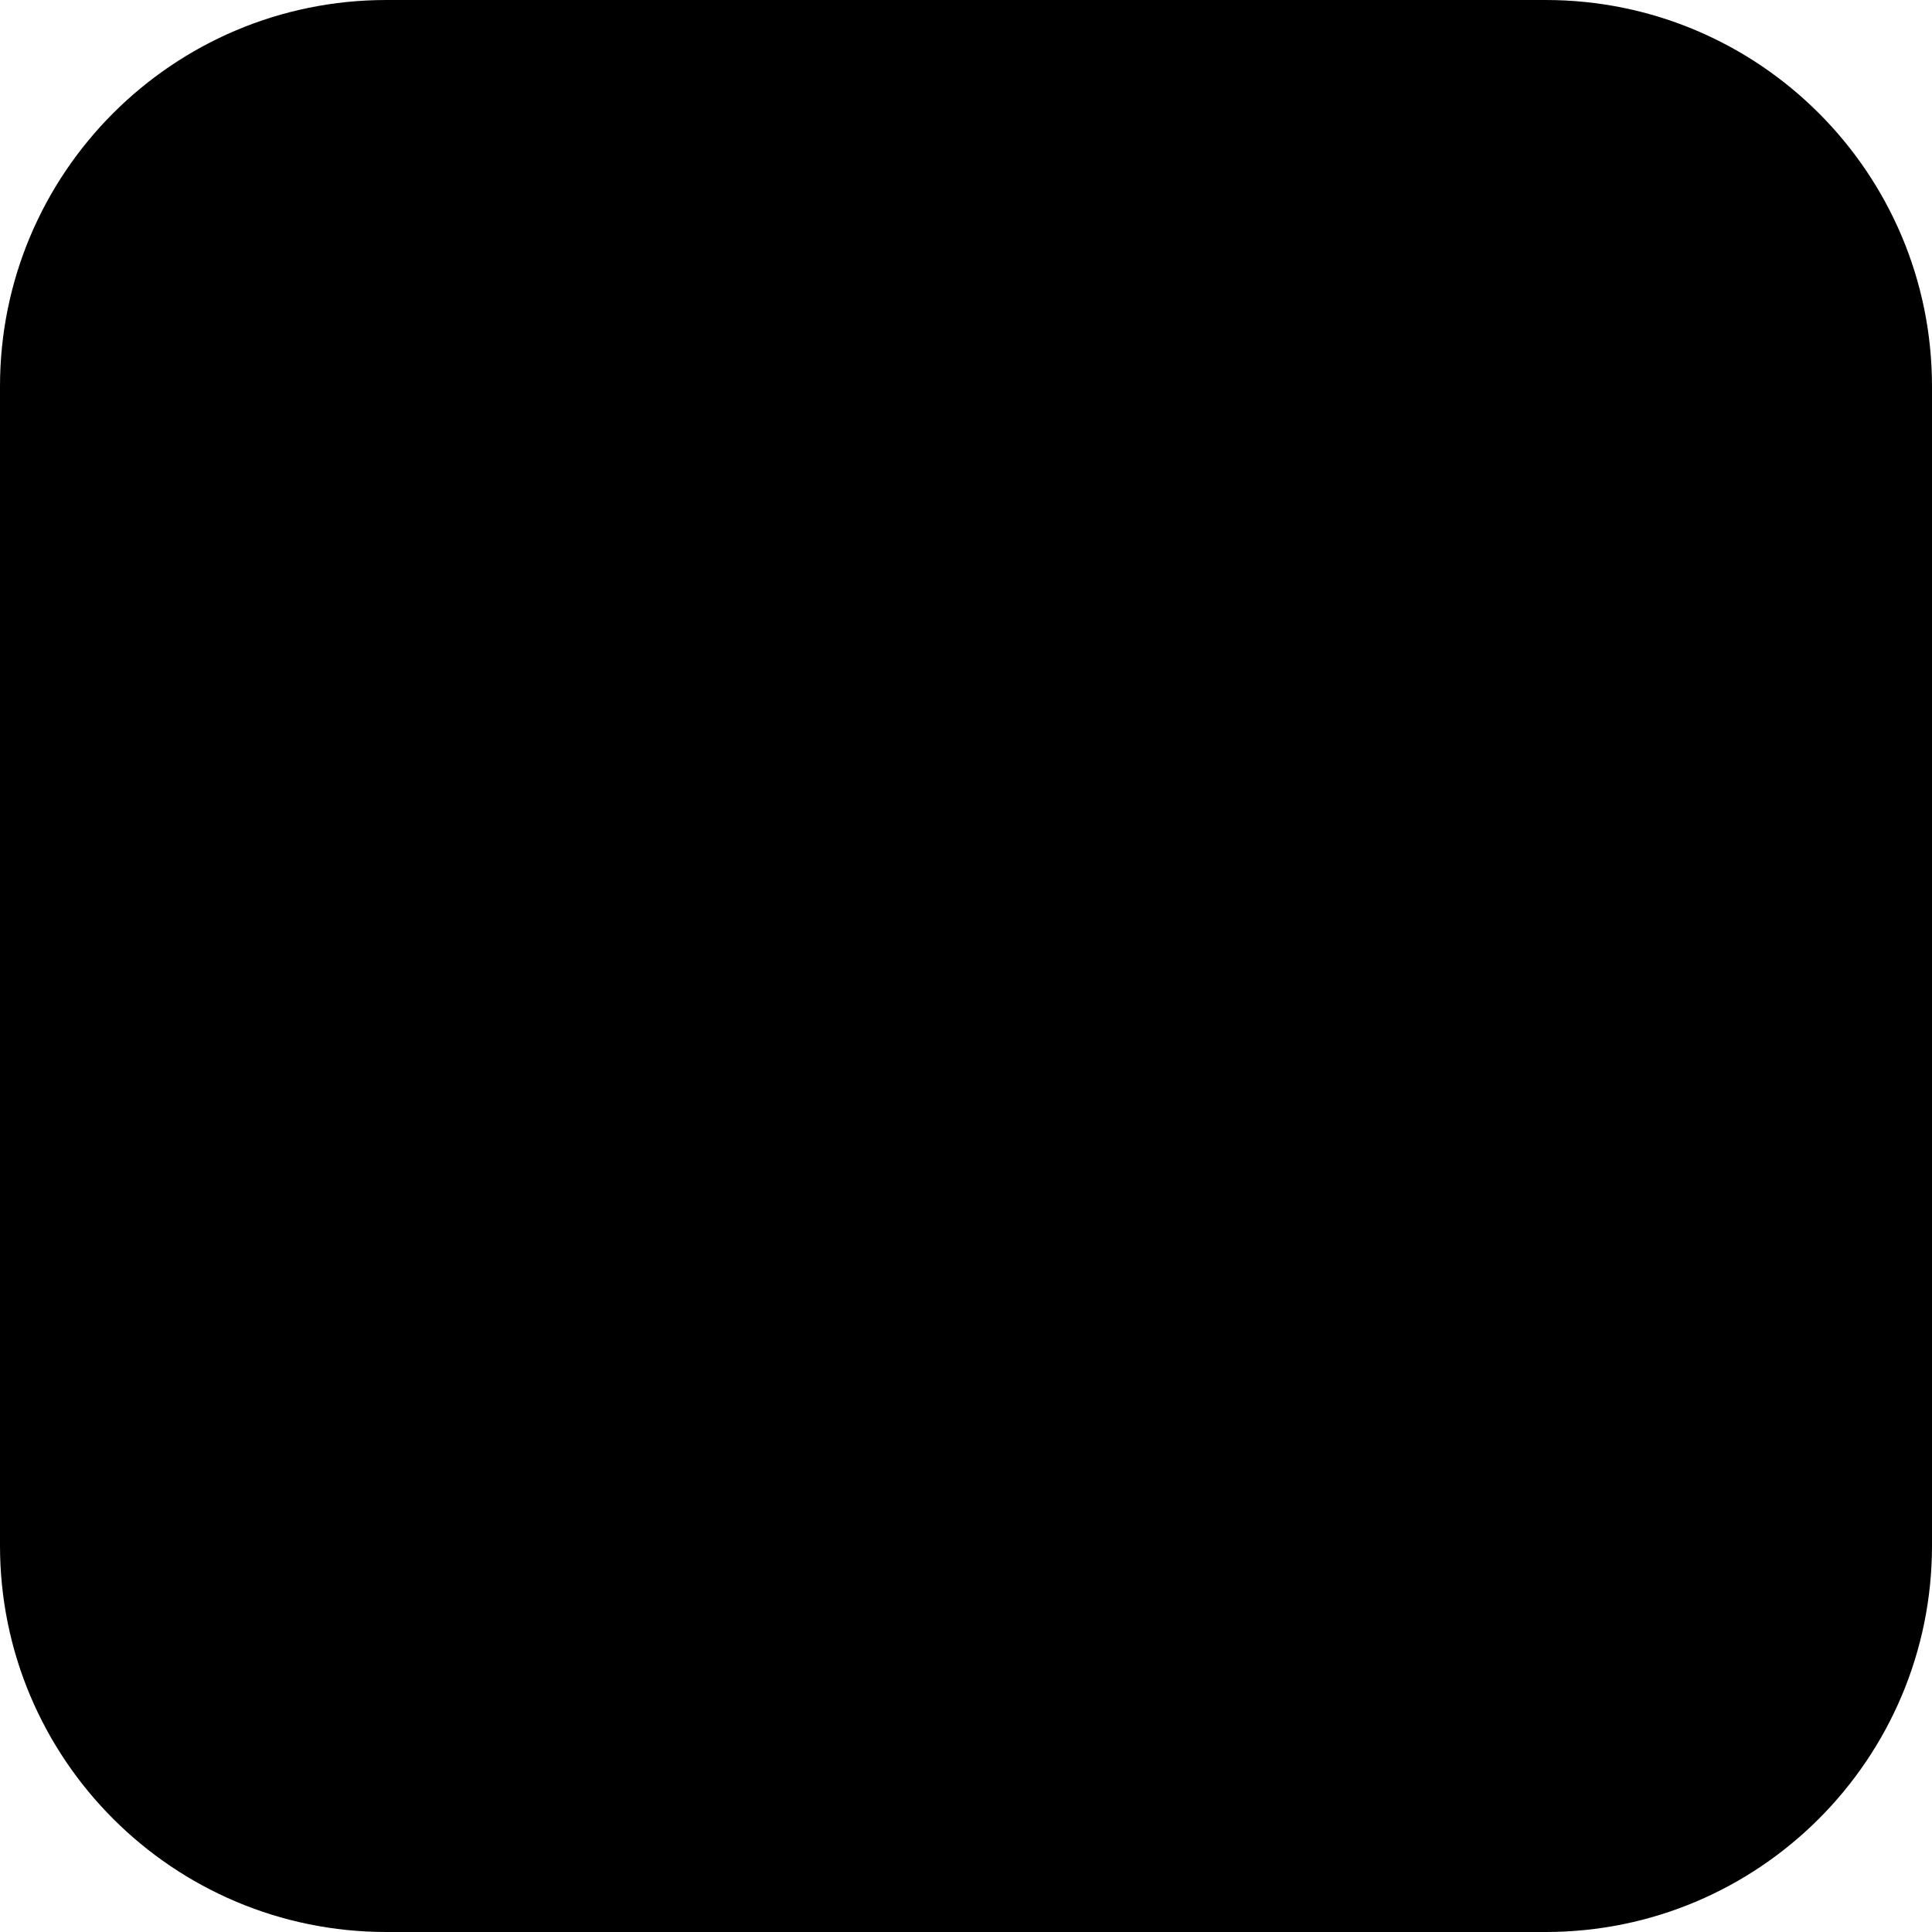
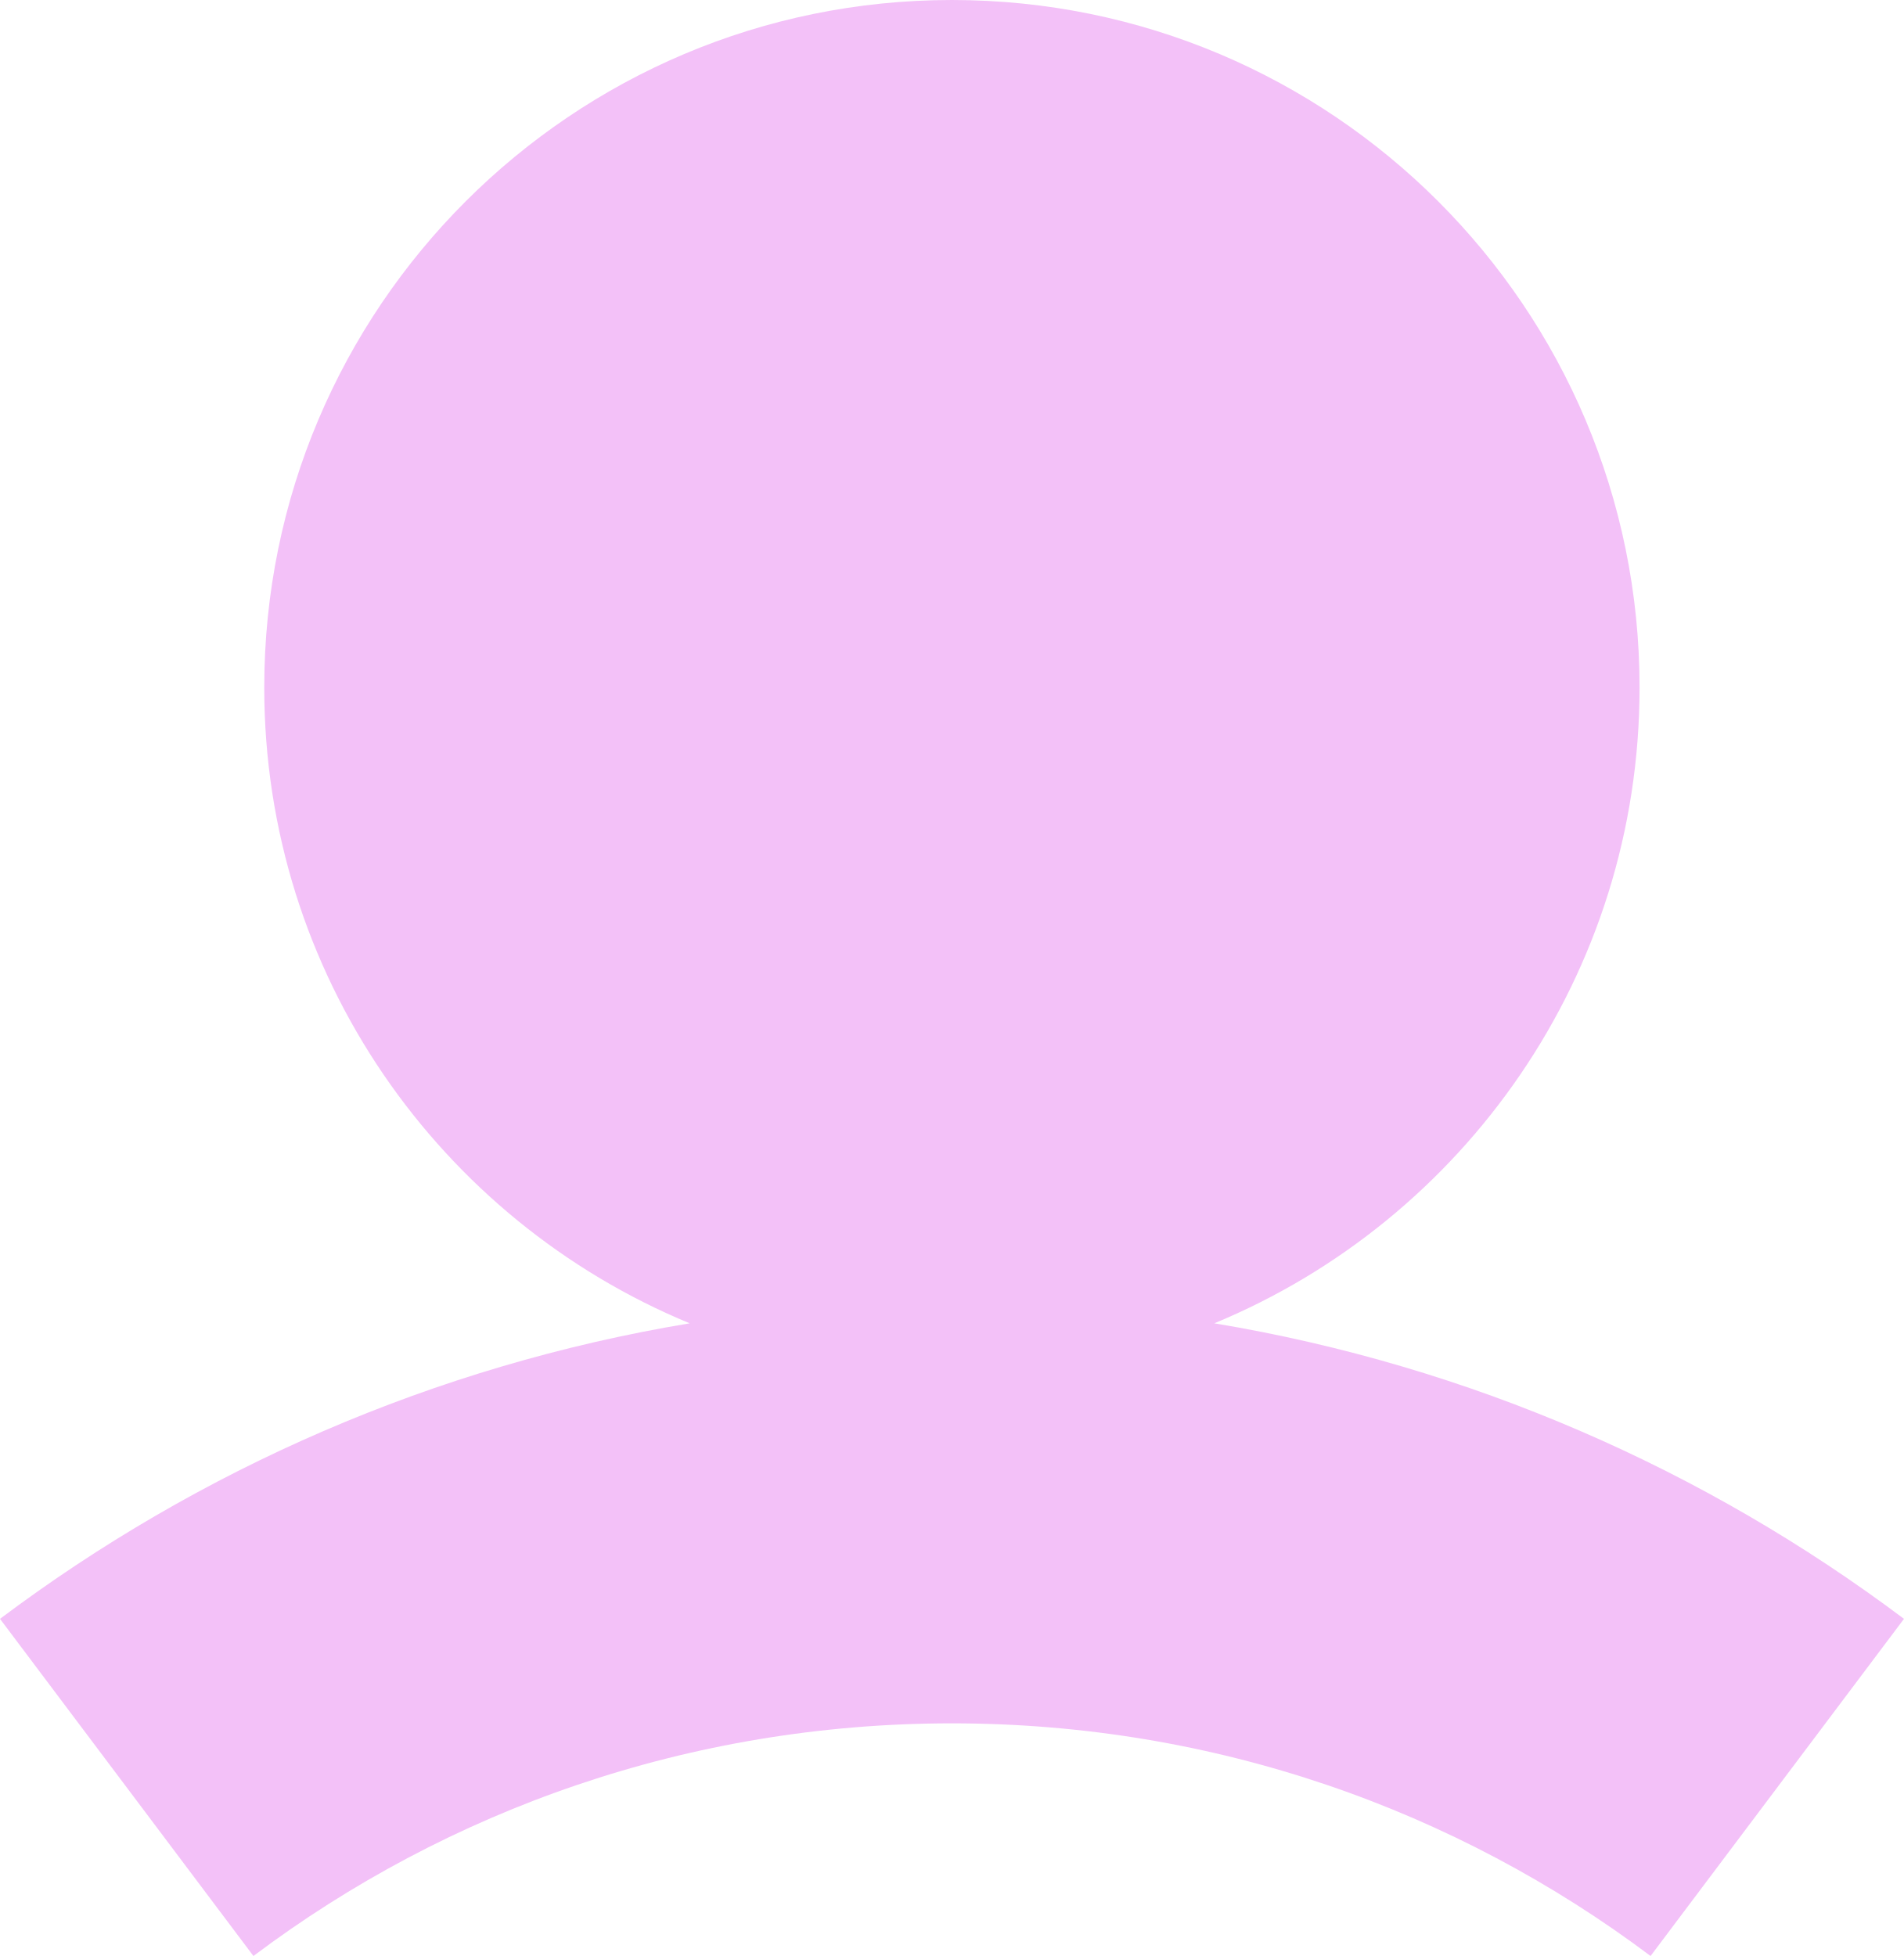
- <svg xmlns="http://www.w3.org/2000/svg" width="30" height="30" viewBox="0 0 30 30" fill="none">
+ <svg xmlns="http://www.w3.org/2000/svg" width="10.383" height="10.669" viewBox="0 0 10.383 10.669" fill="none">
  <defs />
-   <rect id="back__COLOR:special-1" rx="6" width="30" height="30" fill="#000000" fill-opacity="1" />
+   <path id="icon__COLOR:icon-main" d="M6.622 7.218C7.983 6.655 8.941 5.314 8.941 3.75C8.941 1.679 7.263 0 5.191 0C3.12 0 1.441 1.679 1.441 3.75C1.441 5.314 2.399 6.655 3.761 7.218C2.366 7.45 1.084 8.016 0 8.83L1.382 10.669C2.442 9.872 3.761 9.4 5.191 9.4C6.623 9.4 7.94 9.872 9.001 10.669L10.383 8.83C9.299 8.016 8.017 7.45 6.622 7.218Z" fill="#F3C1F8" fill-opacity="1" fill-rule="evenodd" />
</svg>
